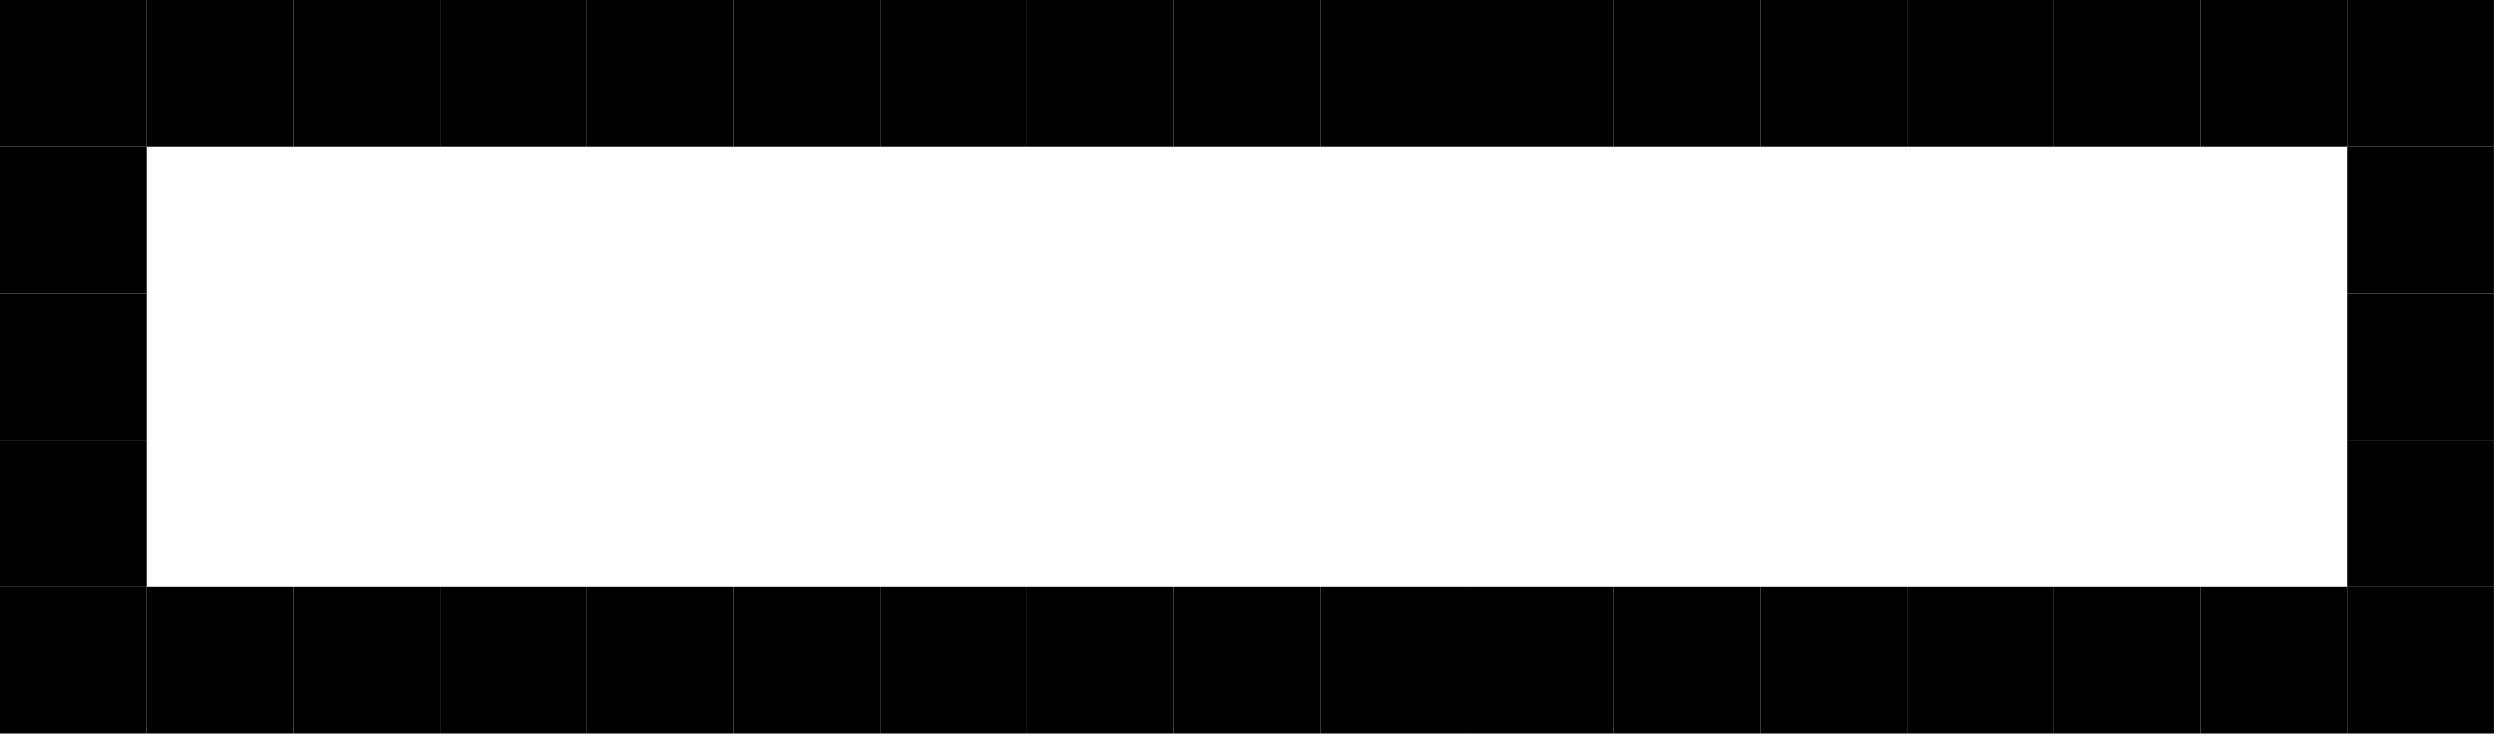
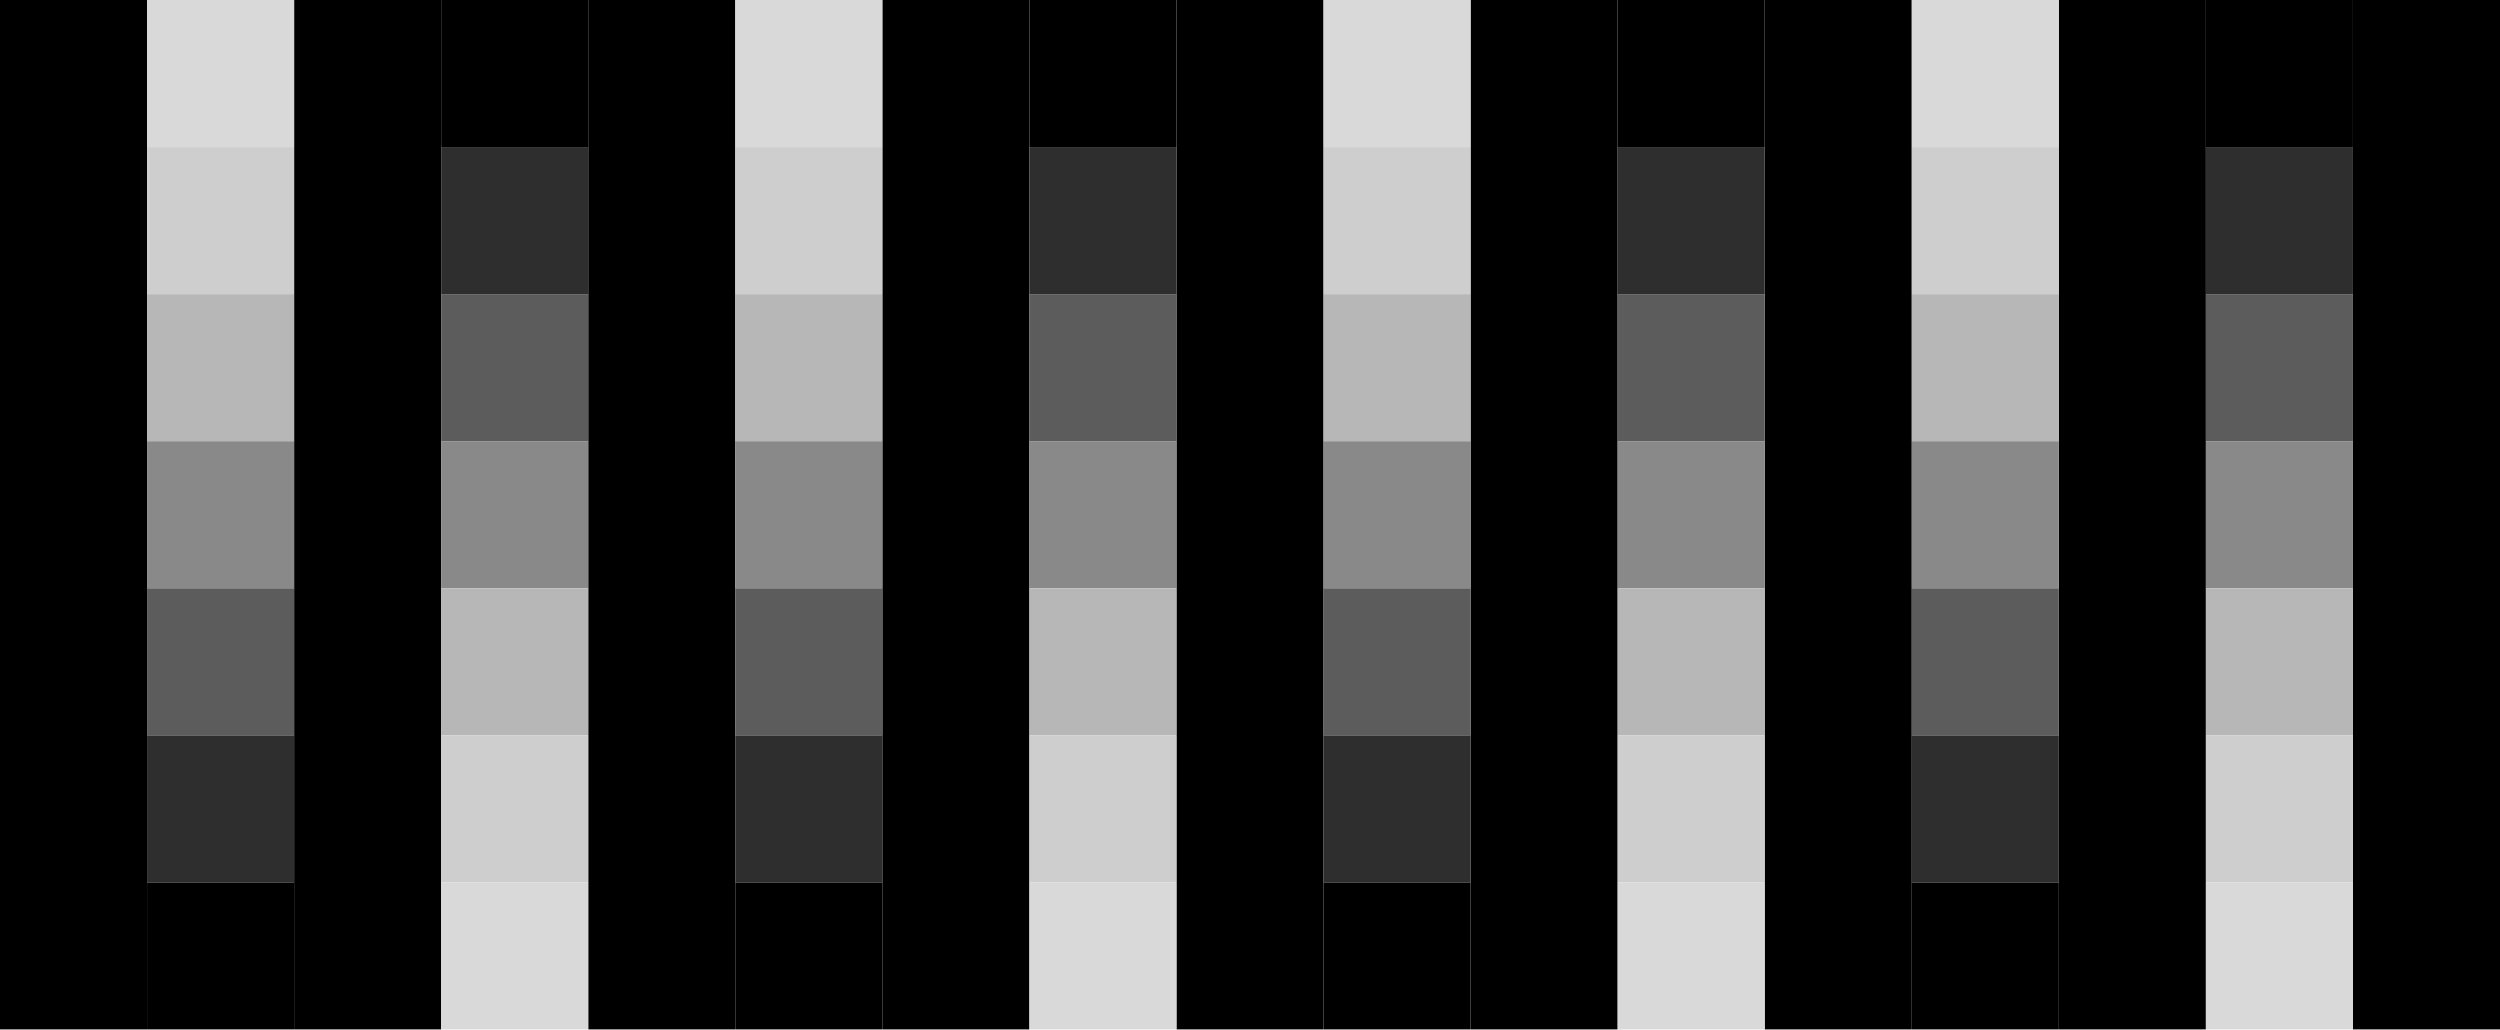
- <svg xmlns="http://www.w3.org/2000/svg" width="353" height="104" viewBox="0 0 353 104" fill="none">
-   <path d="M20.714 0H0V20.714H20.714V0Z" fill="black" />
-   <path d="M165.714 0H145V20.714H165.714V0Z" fill="black" />
-   <path d="M310.714 0H290V20.714H310.714V0Z" fill="black" />
-   <path d="M62.142 0H41.428V20.714H62.142V0Z" fill="black" />
-   <path d="M207.142 0H186.428V20.714H207.142V0Z" fill="black" />
-   <path d="M352.142 0H331.428V20.714H352.142V0Z" fill="black" />
-   <path d="M41.428 0H20.714V20.714H41.428V0Z" fill="black" />
-   <path d="M186.428 0H165.714V20.714H186.428V0Z" fill="black" />
-   <path d="M331.428 0H310.714V20.714H331.428V0Z" fill="black" />
-   <path d="M82.856 0H62.142V20.714H82.856V0Z" fill="black" />
-   <path d="M227.856 0H207.142V20.714H227.856V0Z" fill="black" />
-   <path d="M103.573 0H82.858V20.714H103.573V0Z" fill="black" />
-   <path d="M248.573 0H227.858V20.714H248.573V0Z" fill="black" />
-   <path d="M145 0H124.286V20.714H145V0Z" fill="black" />
-   <path d="M290 0H269.286V20.714H290V0Z" fill="black" />
-   <path d="M124.284 0H103.57V20.714H124.284V0Z" fill="black" />
-   <path d="M269.284 0H248.57V20.714H269.284V0Z" fill="black" />
-   <path d="M352.142 20.714H331.428V41.429H352.142V20.714Z" fill="black" />
-   <path d="M20.714 41.429H0V62.143H20.714V41.429Z" fill="black" />
-   <path d="M20.714 20.714H0V41.429H20.714V20.714Z" fill="black" />
-   <path d="M352.142 41.429H331.428V62.143H352.142V41.429Z" fill="black" />
-   <path d="M20.714 62.143H0V82.857H20.714V62.143Z" fill="black" />
-   <path d="M352.142 62.143H331.428V82.857H352.142V62.143Z" fill="black" />
-   <path d="M20.714 82.857H0V103.571H20.714V82.857Z" fill="black" />
-   <path d="M165.714 82.857H145V103.571H165.714V82.857Z" fill="black" />
-   <path d="M310.714 82.857H290V103.571H310.714V82.857Z" fill="black" />
-   <path d="M41.428 82.857H20.714V103.571H41.428V82.857Z" fill="black" />
-   <path d="M186.428 82.857H165.714V103.571H186.428V82.857Z" fill="black" />
-   <path d="M331.428 82.857H310.714V103.571H331.428V82.857Z" fill="black" />
-   <path d="M62.142 82.857H41.428V103.571H62.142V82.857Z" fill="black" />
-   <path d="M207.142 82.857H186.428V103.571H207.142V82.857Z" fill="black" />
-   <path d="M352.142 82.857H331.428V103.571H352.142V82.857Z" fill="black" />
-   <path d="M82.856 82.857H62.142V103.571H82.856V82.857Z" fill="black" />
-   <path d="M227.856 82.857H207.142V103.571H227.856V82.857Z" fill="black" />
-   <path d="M103.573 82.857H82.858V103.571H103.573V82.857Z" fill="black" />
-   <path d="M248.573 82.857H227.858V103.571H248.573V82.857Z" fill="black" />
-   <path d="M124.284 82.857H103.57V103.571H124.284V82.857Z" fill="black" />
-   <path d="M269.284 82.857H248.57V103.571H269.284V82.857Z" fill="black" />
-   <path d="M145 82.857H124.286V103.571H145V82.857Z" fill="black" />
-   <path d="M290 82.857H269.286V103.571H290V82.857Z" fill="black" />
+ <svg xmlns="http://www.w3.org/2000/svg" width="357" height="147" viewBox="0 0 357 147" fill="none">
+   <path d="M42 126H21V147H42V126Z" fill="black" />
+   <path d="M126 126H105V147H126V126Z" fill="black" />
+   <path d="M210 126H189V147H210V126Z" fill="black" />
+   <path d="M294 126H273V147H294V126Z" fill="black" />
+   <path d="M84 0H63V21H84V0Z" fill="black" />
+   <path d="M168 0H147V21H168V0Z" fill="black" />
+   <path d="M252 0H231V21H252V0Z" fill="black" />
+   <path d="M336 0H315V21H336V0Z" fill="black" />
+   <path d="M21 0H0V147H21V0Z" fill="black" />
+   <path d="M63 0H42V147H63V0Z" fill="black" />
+   <path d="M147 0H126V147H147V0Z" fill="black" />
+   <path d="M231 0H210V147H231V0Z" fill="black" />
+   <path d="M315 0H294V147H315V0Z" fill="black" />
+   <path d="M105 0H84V147H105V0Z" fill="black" />
+   <path d="M189 0H168V147H189V0Z" fill="black" />
+   <path d="M273 0H252V147H273V0Z" fill="black" />
+   <path d="M357 0H336V147H357V0Z" fill="black" />
+   <path d="M21 105L21 126L42 126L42 105L21 105Z" fill="#2E2E2E" />
+   <path d="M105 105L105 126L126 126L126 105L105 105Z" fill="#2E2E2E" />
+   <path d="M189 105L189 126L210 126L210 105L189 105Z" fill="#2E2E2E" />
+   <path d="M273 105L273 126L294 126L294 105L273 105Z" fill="#2E2E2E" />
+   <path d="M336 42L336 21L315 21L315 42L336 42Z" fill="#2E2E2E" />
+   <path d="M252 42L252 21L231 21L231 42L252 42Z" fill="#2E2E2E" />
+   <path d="M168 42L168 21L147 21L147 42L168 42Z" fill="#2E2E2E" />
+   <path d="M84 42L84 21L63 21L63 42L84 42Z" fill="#2E2E2E" />
+   <path d="M21 84L21 105L42 105L42 84L21 84Z" fill="#5C5C5C" />
+   <path d="M105 84L105 105L126 105L126 84L105 84Z" fill="#5C5C5C" />
+   <path d="M189 84L189 105L210 105L210 84L189 84Z" fill="#5C5C5C" />
+   <path d="M273 84L273 105L294 105L294 84L273 84Z" fill="#5C5C5C" />
+   <path d="M336 63L336 42L315 42L315 63L336 63Z" fill="#5C5C5C" />
+   <path d="M252 63L252 42L231 42L231 63L252 63Z" fill="#5C5C5C" />
+   <path d="M168 63L168 42L147 42L147 63L168 63Z" fill="#5C5C5C" />
+   <path d="M84 63L84 42L63 42L63 63L84 63Z" fill="#5C5C5C" />
+   <path d="M21 63L21 84L42 84L42 63L21 63Z" fill="#898989" />
+   <path d="M105 63L105 84L126 84L126 63L105 63Z" fill="#898989" />
+   <path d="M189 63L189 84L210 84L210 63L189 63Z" fill="#898989" />
+   <path d="M273 63L273 84L294 84L294 63L273 63Z" fill="#898989" />
+   <path d="M336 84L336 63L315 63L315 84L336 84Z" fill="#898989" />
+   <path d="M252 84L252 63L231 63L231 84L252 84Z" fill="#898989" />
+   <path d="M168 84L168 63L147 63L147 84L168 84Z" fill="#898989" />
+   <path d="M84 84L84 63L63 63L63 84L84 84Z" fill="#898989" />
+   <path d="M21 42L21 63L42 63L42 42L21 42Z" fill="#B7B7B7" />
+   <path d="M105 42L105 63L126 63L126 42L105 42Z" fill="#B7B7B7" />
+   <path d="M189 42L189 63L210 63L210 42L189 42Z" fill="#B7B7B7" />
+   <path d="M273 42L273 63L294 63L294 42L273 42Z" fill="#B7B7B7" />
+   <path d="M336 105L336 84L315 84L315 105L336 105Z" fill="#B7B7B7" />
+   <path d="M252 105L252 84L231 84L231 105L252 105Z" fill="#B7B7B7" />
+   <path d="M168 105L168 84L147 84L147 105L168 105Z" fill="#B7B7B7" />
+   <path d="M84 105L84 84L63 84L63 105L84 105Z" fill="#B7B7B7" />
+   <path d="M21 21L21 42L42 42L42 21L21 21Z" fill="#CECECE" />
+   <path d="M105 21L105 42L126 42L126 21L105 21Z" fill="#CECECE" />
+   <path d="M189 21L189 42L210 42L210 21L189 21Z" fill="#CECECE" />
+   <path d="M273 21L273 42L294 42L294 21L273 21Z" fill="#CECECE" />
+   <path d="M336 126L336 105L315 105L315 126L336 126Z" fill="#CECECE" />
+   <path d="M252 126L252 105L231 105L231 126L252 126Z" fill="#CECECE" />
+   <path d="M168 126L168 105L147 105L147 126L168 126Z" fill="#CECECE" />
+   <path d="M84 126L84 105L63 105L63 126L84 126Z" fill="#CECECE" />
+   <path d="M21 0L21 21L42 21L42 -9.17939e-07L21 0Z" fill="#D9D9D9" />
+   <path d="M105 0L105 21L126 21L126 -9.17939e-07L105 0Z" fill="#D9D9D9" />
+   <path d="M189 0L189 21L210 21L210 -9.17939e-07L189 0Z" fill="#D9D9D9" />
+   <path d="M273 0L273 21L294 21L294 -9.17939e-07L273 0Z" fill="#D9D9D9" />
+   <path d="M336 147L336 126L315 126L315 147L336 147Z" fill="#D9D9D9" />
+   <path d="M252 147L252 126L231 126L231 147L252 147Z" fill="#D9D9D9" />
+   <path d="M168 147L168 126L147 126L147 147L168 147Z" fill="#D9D9D9" />
+   <path d="M84 147L84 126L63 126L63 147L84 147Z" fill="#D9D9D9" />
</svg>
